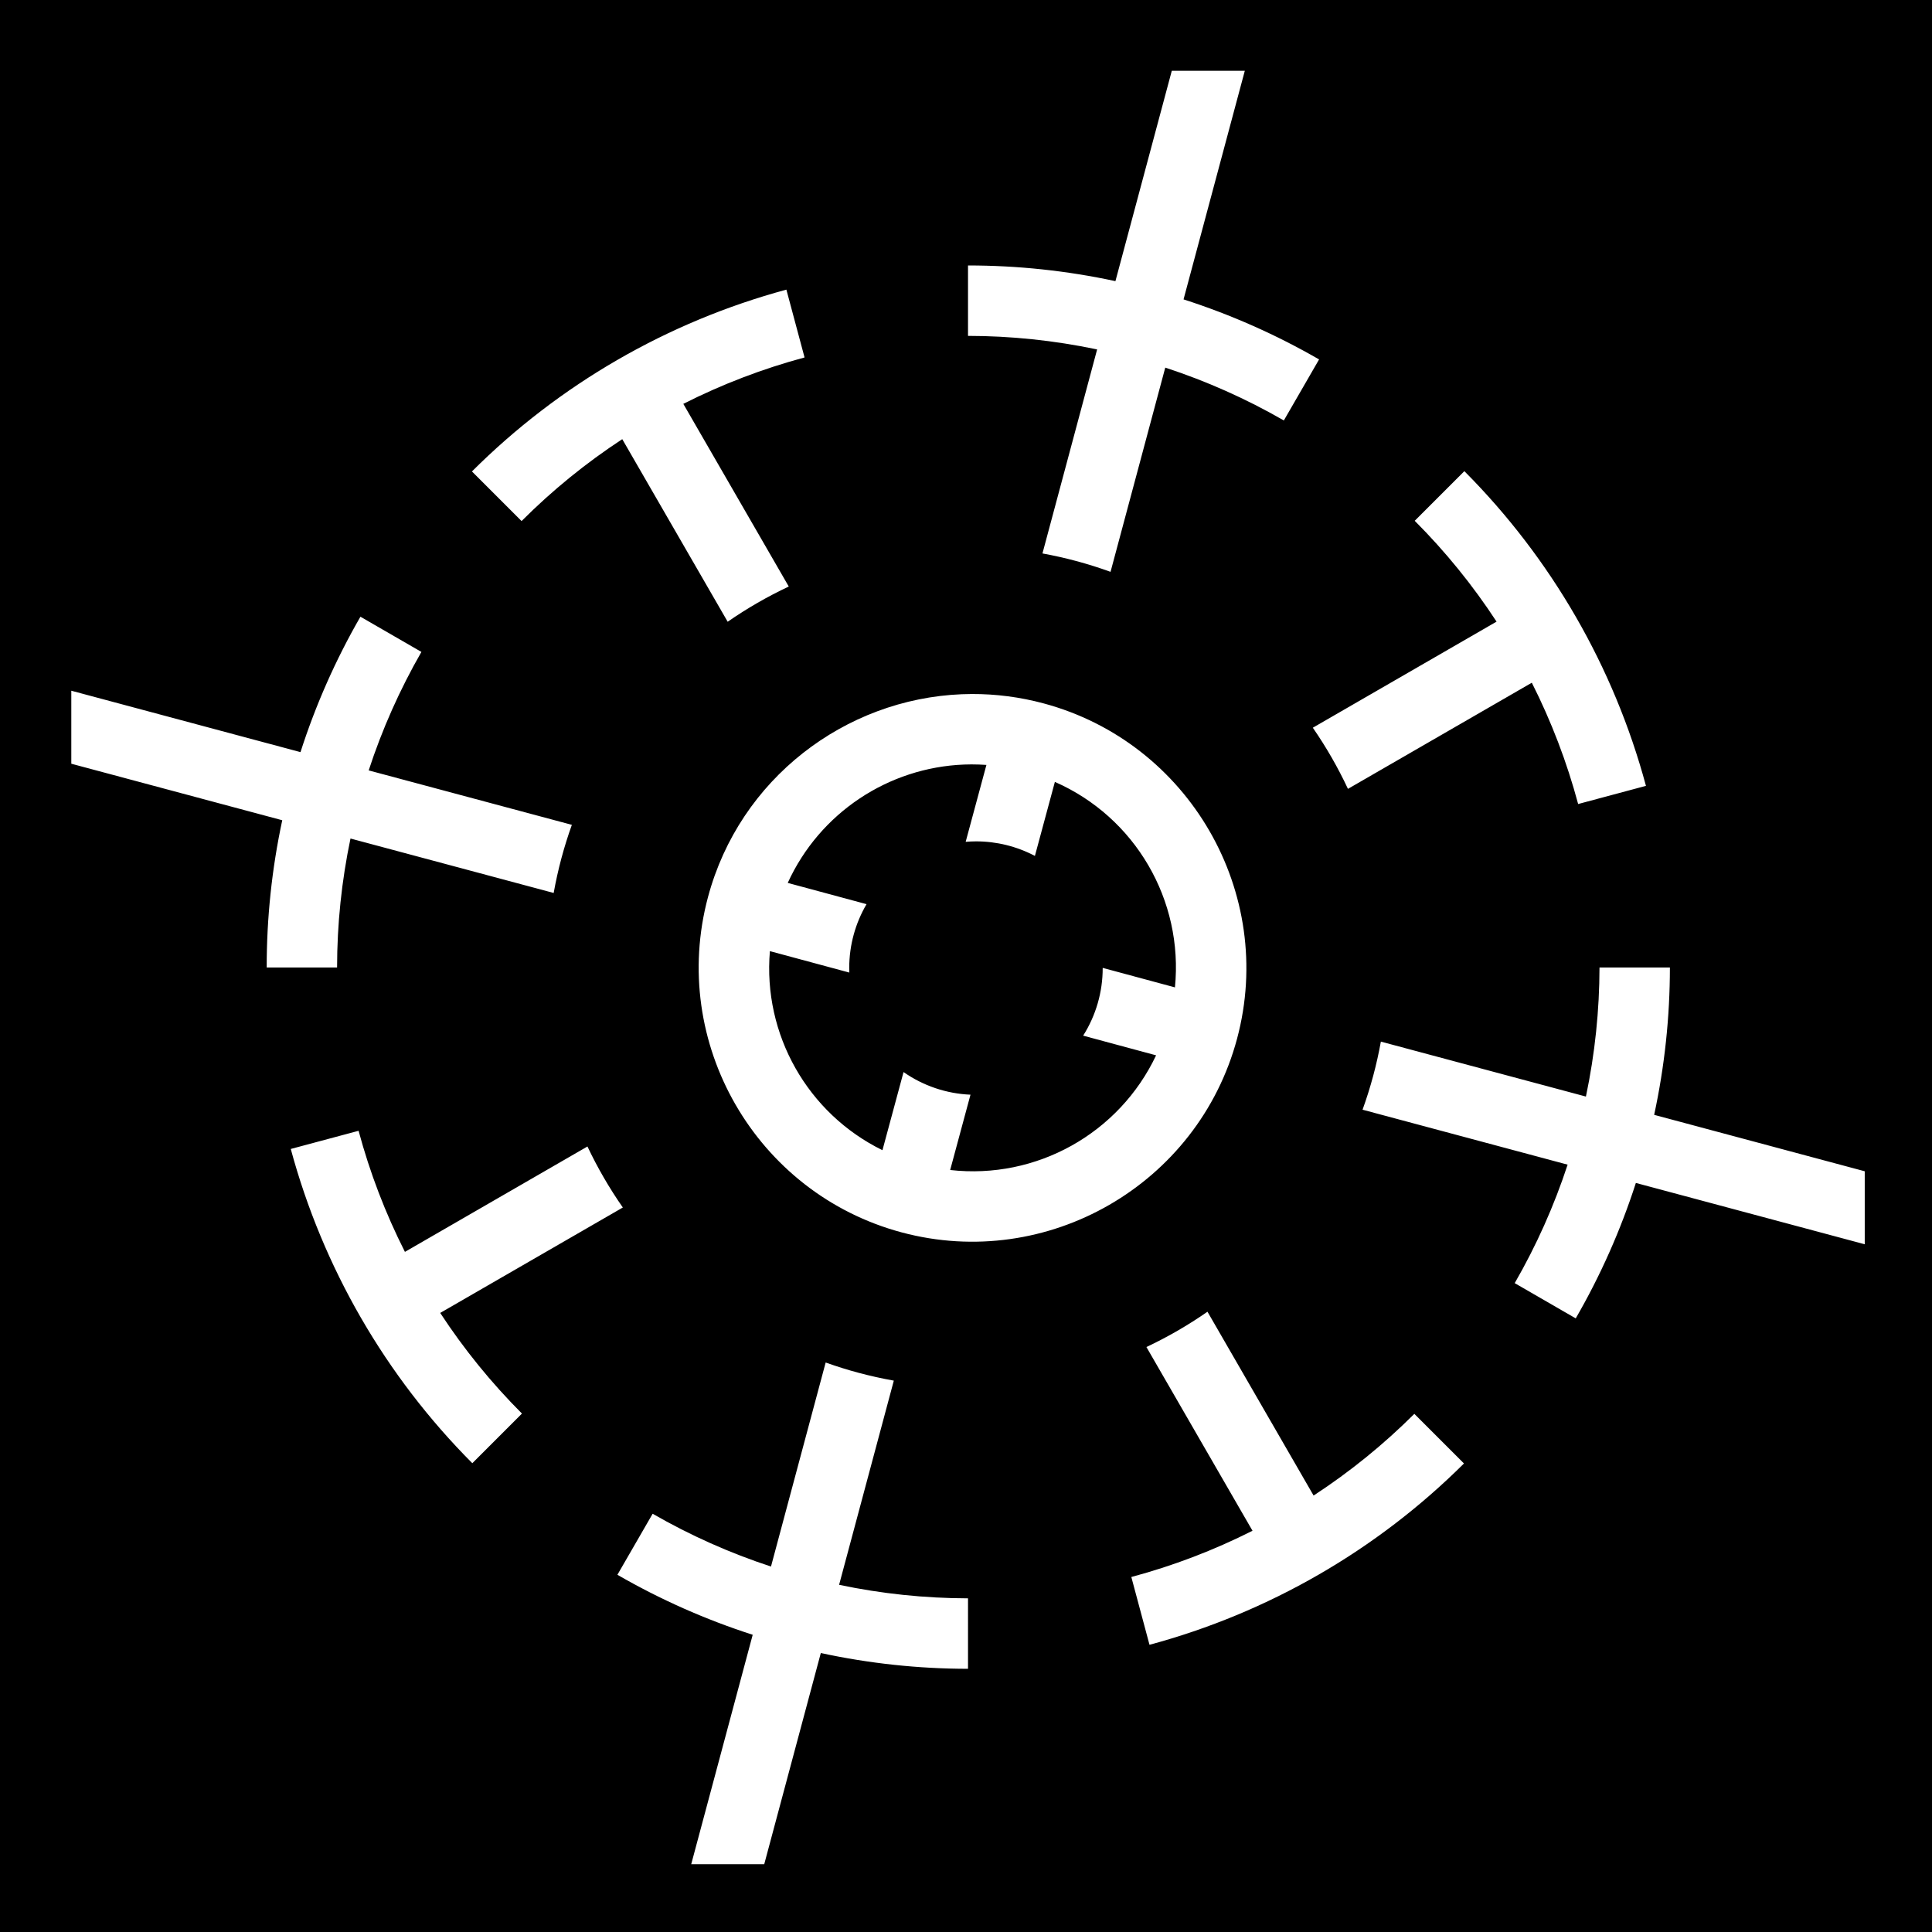
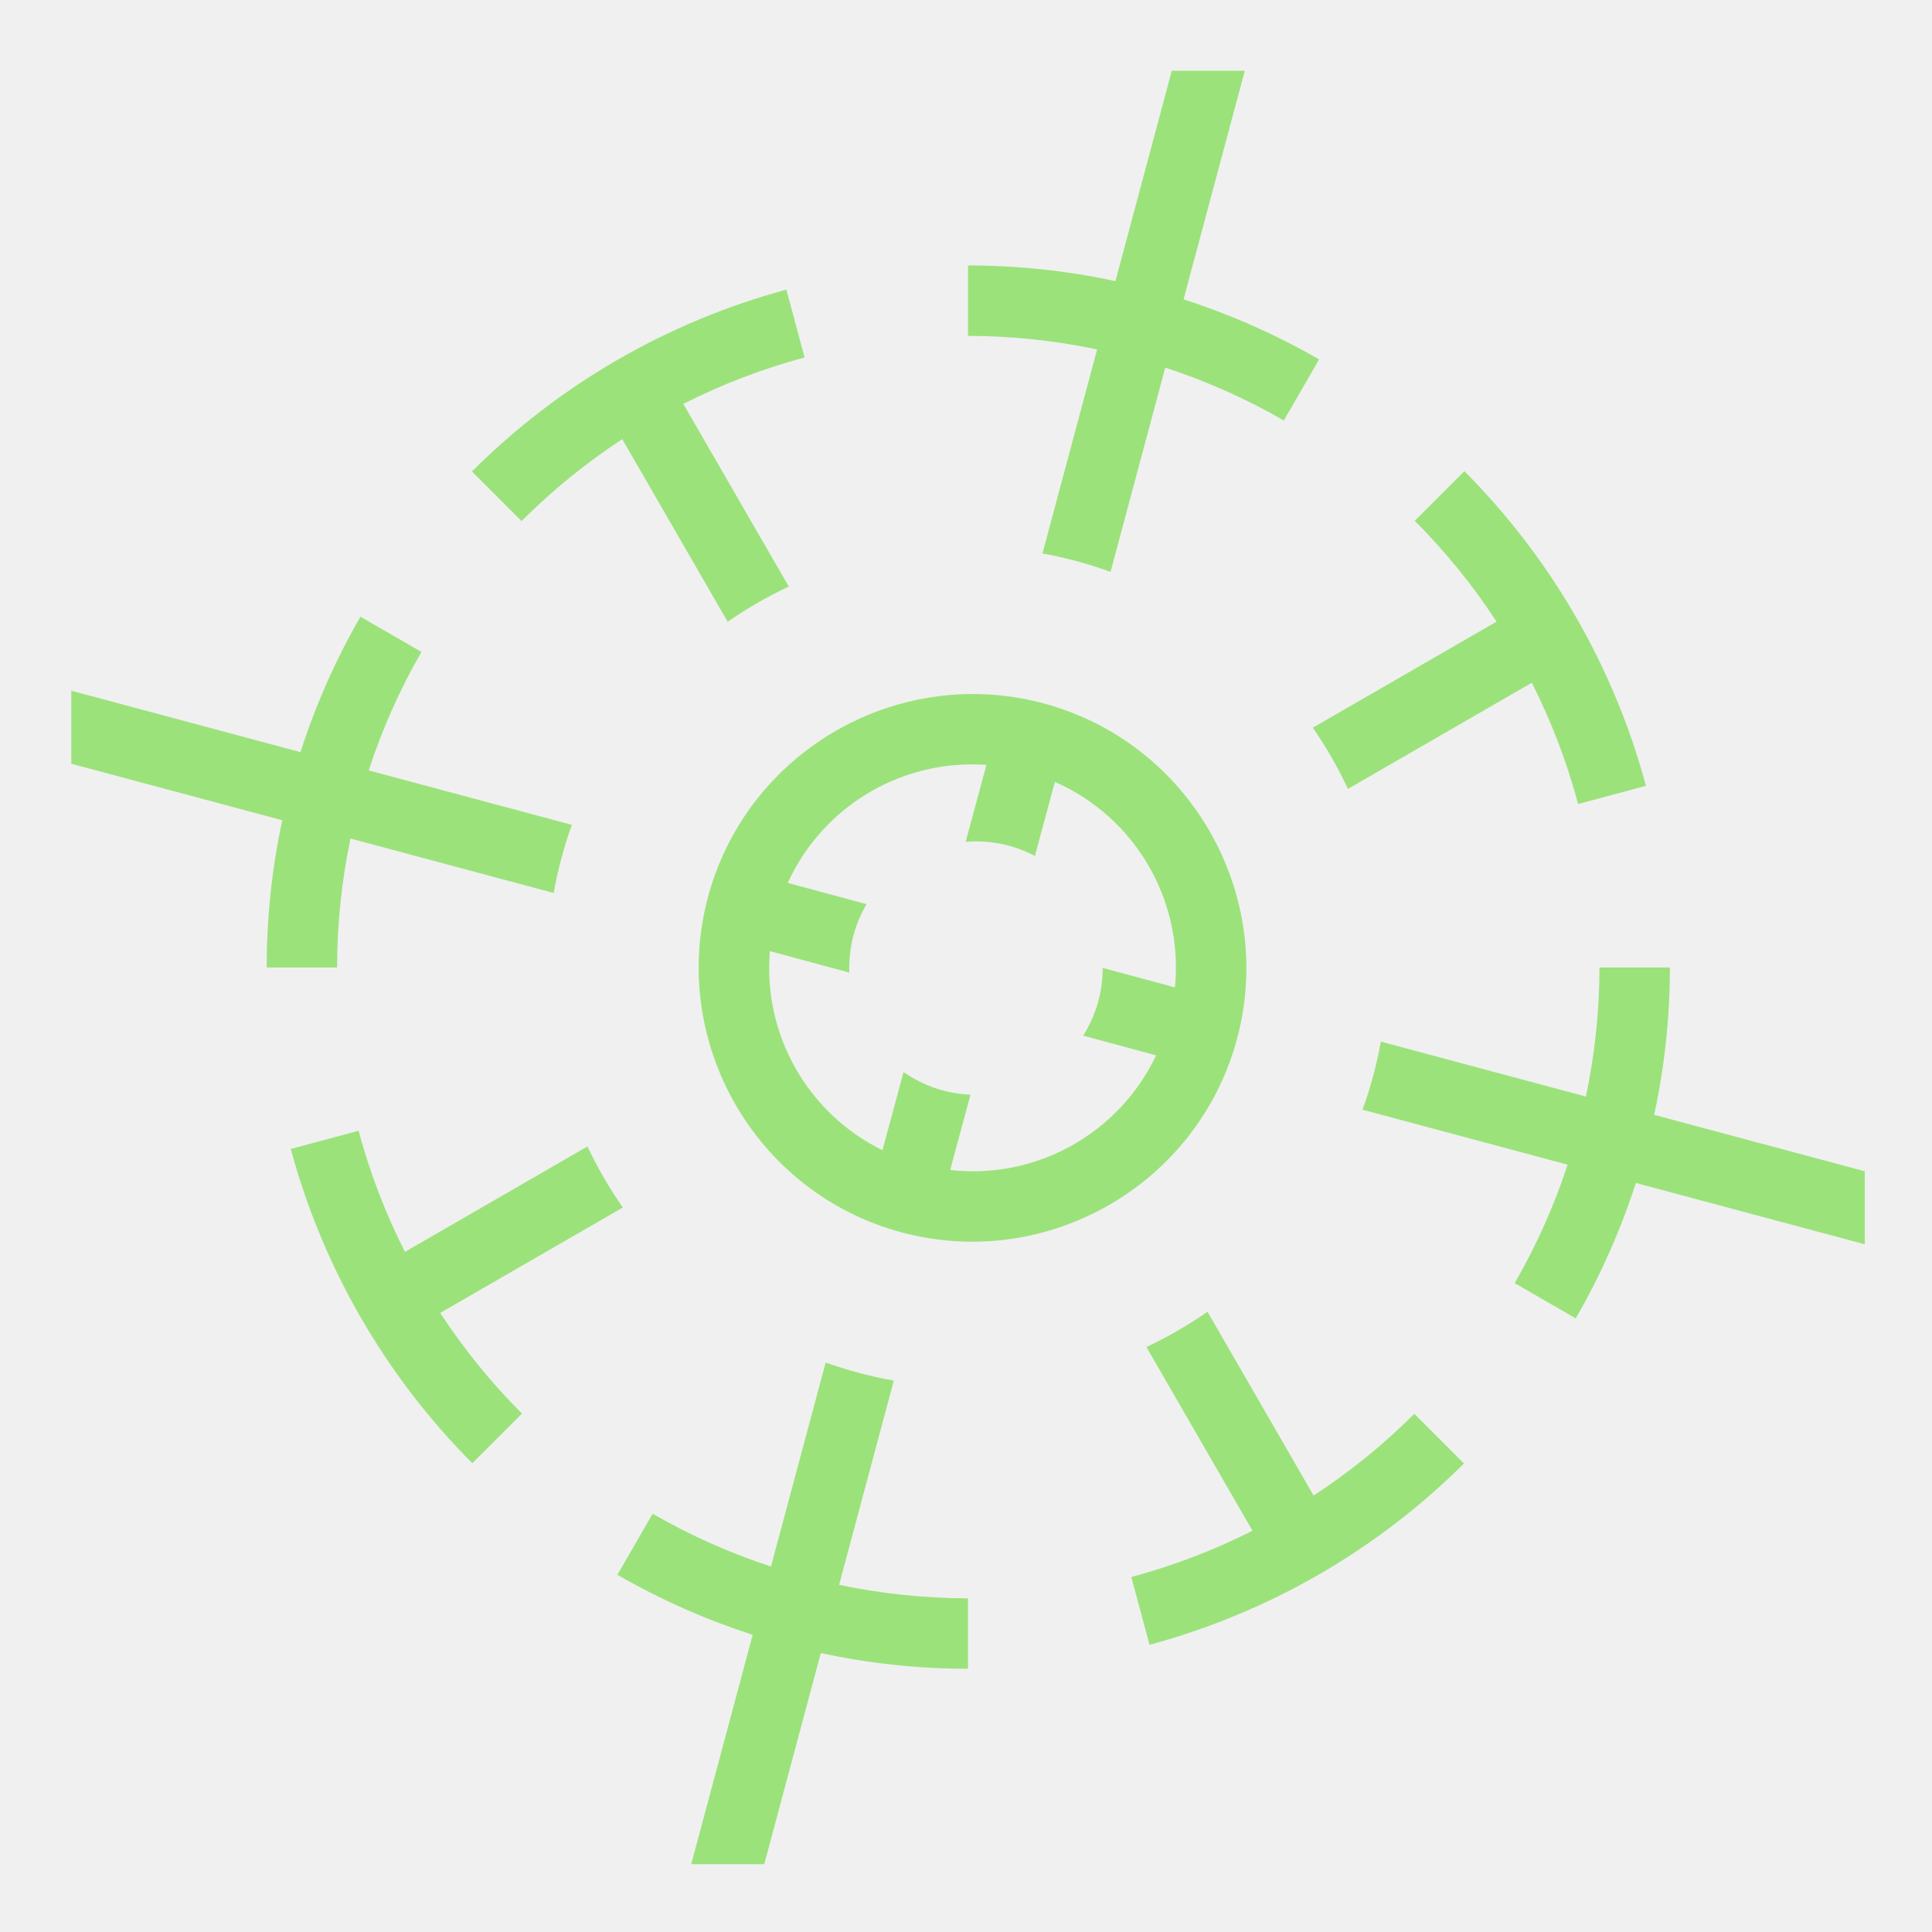
<svg xmlns="http://www.w3.org/2000/svg" viewBox="0 0 512 512" style="height: 512px; width: 512px;">
-   <path d="M0 0h512v512H0z" fill="#000" fill-opacity="1" />
+   <path d="M0 0h512v512H0z" fill="none" fill-opacity="1" />
  <g class="" style="" transform="translate(0,0)">
-     <path d="M310.537 18.758 295.6 74.506a185.297 185.297 0 0 0-39.067-4.156v18.662c11.306.01 22.76 1.187 34.217 3.59l-14.488 54.066c2.972.543 5.946 1.206 8.916 2.002 3.11.834 6.152 1.798 9.127 2.873l14.502-54.123a167.198 167.198 0 0 1 31.425 14.006l9.338-16.174a185.293 185.293 0 0 0-35.918-15.912l16.235-60.582h-19.35zM208.4 76.756a187.145 187.145 0 0 0-83.328 48.181l13.15 13.15c8.15-8.16 17.1-15.426 26.684-21.704l27.936 48.387a111.967 111.967 0 0 1 16.19-9.334l-27.948-48.41a167.646 167.646 0 0 1 32.133-12.297L208.4 76.755zm179.668 48.105-13.154 13.156a167.476 167.476 0 0 1 21.69 26.722l-48.692 28.114a111.887 111.887 0 0 1 9.31 16.205l48.725-28.13a167.382 167.382 0 0 1 12.278 32.147l17.97-4.816a187.19 187.19 0 0 0-48.127-83.397zm-292.55 38.574a185.204 185.204 0 0 0-15.885 35.888l-60.737-16.275v19.348L74.8 217.373a185.118 185.118 0 0 0-4.122 39.025H89.33a167.267 167.267 0 0 1 3.553-34.18l53.847 14.428a113.015 113.015 0 0 1 2.057-9.232 112.784 112.784 0 0 1 2.762-8.822l-53.843-14.428a167.309 167.309 0 0 1 13.973-31.398l-16.162-9.332zm162.023 20.484a68.33 68.33 0 0 0-2.68.06c-30.888 1.26-58.825 22.36-67.23 53.73-10.347 38.61 12.708 78.54 51.317 88.886 38.61 10.345 78.54-12.71 88.885-51.32 10.345-38.607-12.708-78.538-51.316-88.883a72.272 72.272 0 0 0-18.975-2.472zm-.01 18.658c1.287 0 2.582.045 3.88.137l-5.498 20.377c.9-.072 1.806-.12 2.725-.12a33.43 33.43 0 0 1 15.623 3.856l5.293-19.617c21.288 9.357 34.11 31.358 31.818 54.456l-19.15-5.168c0 .018.003.036.003.055a33.423 33.423 0 0 1-5.178 17.906l19.332 5.214c-9.793 20.695-31.702 32.98-54.574 30.39l5.385-19.96a33.394 33.394 0 0 1-17.74-5.995l-5.59 20.706c-19.83-9.728-31.712-30.68-29.83-52.753l21.054 5.68c-.014-.396-.03-.79-.03-1.19 0-6.18 1.675-11.964 4.587-16.938l-20.882-5.633c8.495-18.616 26.727-30.598 46.777-31.367a57.512 57.512 0 0 1 1.994-.04zm166.353 53.822c-.02 11.3-1.186 22.75-3.598 34.2l-54.342-14.56a112.533 112.533 0 0 1-2.02 9.024 112.352 112.352 0 0 1-2.833 9.02l54.346 14.563a167.322 167.322 0 0 1-14.024 31.398l16.172 9.338a185.273 185.273 0 0 0 15.936-35.89l60.654 16.252v-19.346l-55.805-14.953a185.294 185.294 0 0 0 4.17-39.045h-18.657zM95.027 299.672l-17.97 4.814a187.203 187.203 0 0 0 48.11 83.278l13.157-13.155a167.643 167.643 0 0 1-21.664-26.67L165.057 320a112.022 112.022 0 0 1-9.377-16.168l-48.37 27.928a167.422 167.422 0 0 1-12.283-32.088zm224.965 47.95a112.087 112.087 0 0 1-16.178 9.355l28.112 48.69a167.432 167.432 0 0 1-32.112 12.255l4.815 17.965a187.158 187.158 0 0 0 83.34-48.053l-13.152-13.15a167.394 167.394 0 0 1-26.7 21.652l-28.126-48.715zM218.81 361.08l-14.49 54.07a167.112 167.112 0 0 1-31.363-13.992l-9.338 16.174a185.226 185.226 0 0 0 35.855 15.9l-16.293 60.8h19.35l14.993-55.96a185.32 185.32 0 0 0 39.01 4.178v-18.674a167.296 167.296 0 0 1-34.164-3.584l14.5-54.11a113.728 113.728 0 0 1-9.34-2.077c-2.97-.796-5.875-1.71-8.72-2.725z" fill="#fff" fill-opacity="1" />
+     <path d="M310.537 18.758 295.6 74.506a185.297 185.297 0 0 0-39.067-4.156v18.662c11.306.01 22.76 1.187 34.217 3.59l-14.488 54.066c2.972.543 5.946 1.206 8.916 2.002 3.11.834 6.152 1.798 9.127 2.873l14.502-54.123a167.198 167.198 0 0 1 31.425 14.006l9.338-16.174a185.293 185.293 0 0 0-35.918-15.912l16.235-60.582h-19.35zM208.4 76.756a187.145 187.145 0 0 0-83.328 48.181l13.15 13.15c8.15-8.16 17.1-15.426 26.684-21.704l27.936 48.387a111.967 111.967 0 0 1 16.19-9.334l-27.948-48.41a167.646 167.646 0 0 1 32.133-12.297L208.4 76.755zm179.668 48.105-13.154 13.156a167.476 167.476 0 0 1 21.69 26.722l-48.692 28.114a111.887 111.887 0 0 1 9.31 16.205l48.725-28.13a167.382 167.382 0 0 1 12.278 32.147l17.97-4.816a187.19 187.19 0 0 0-48.127-83.397zm-292.55 38.574a185.204 185.204 0 0 0-15.885 35.888l-60.737-16.275v19.348L74.8 217.373a185.118 185.118 0 0 0-4.122 39.025H89.33a167.267 167.267 0 0 1 3.553-34.18l53.847 14.428a113.015 113.015 0 0 1 2.057-9.232 112.784 112.784 0 0 1 2.762-8.822l-53.843-14.428a167.309 167.309 0 0 1 13.973-31.398l-16.162-9.332zm162.023 20.484a68.33 68.33 0 0 0-2.68.06c-30.888 1.26-58.825 22.36-67.23 53.73-10.347 38.61 12.708 78.54 51.317 88.886 38.61 10.345 78.54-12.71 88.885-51.32 10.345-38.607-12.708-78.538-51.316-88.883a72.272 72.272 0 0 0-18.975-2.472zm-.01 18.658c1.287 0 2.582.045 3.88.137l-5.498 20.377c.9-.072 1.806-.12 2.725-.12a33.43 33.43 0 0 1 15.623 3.856l5.293-19.617c21.288 9.357 34.11 31.358 31.818 54.456l-19.15-5.168c0 .018.003.036.003.055a33.423 33.423 0 0 1-5.178 17.906l19.332 5.214c-9.793 20.695-31.702 32.98-54.574 30.39l5.385-19.96a33.394 33.394 0 0 1-17.74-5.995l-5.59 20.706c-19.83-9.728-31.712-30.68-29.83-52.753l21.054 5.68c-.014-.396-.03-.79-.03-1.19 0-6.18 1.675-11.964 4.587-16.938l-20.882-5.633c8.495-18.616 26.727-30.598 46.777-31.367a57.512 57.512 0 0 1 1.994-.04zm166.353 53.822c-.02 11.3-1.186 22.75-3.598 34.2l-54.342-14.56a112.533 112.533 0 0 1-2.02 9.024 112.352 112.352 0 0 1-2.833 9.02l54.346 14.563a167.322 167.322 0 0 1-14.024 31.398l16.172 9.338a185.273 185.273 0 0 0 15.936-35.89l60.654 16.252v-19.346l-55.805-14.953a185.294 185.294 0 0 0 4.17-39.045h-18.657zM95.027 299.672l-17.97 4.814a187.203 187.203 0 0 0 48.11 83.278l13.157-13.155a167.643 167.643 0 0 1-21.664-26.67L165.057 320a112.022 112.022 0 0 1-9.377-16.168l-48.37 27.928a167.422 167.422 0 0 1-12.283-32.088zm224.965 47.95a112.087 112.087 0 0 1-16.178 9.355l28.112 48.69a167.432 167.432 0 0 1-32.112 12.255l4.815 17.965a187.158 187.158 0 0 0 83.34-48.053l-13.152-13.15a167.394 167.394 0 0 1-26.7 21.652l-28.126-48.715zM218.81 361.08l-14.49 54.07a167.112 167.112 0 0 1-31.363-13.992l-9.338 16.174a185.226 185.226 0 0 0 35.855 15.9l-16.293 60.8h19.35l14.993-55.96a185.32 185.32 0 0 0 39.01 4.178v-18.674a167.296 167.296 0 0 1-34.164-3.584l14.5-54.11a113.728 113.728 0 0 1-9.34-2.077c-2.97-.796-5.875-1.71-8.72-2.725z" fill="#9be27b" fill-opacity="1" />
  </g>
</svg>
